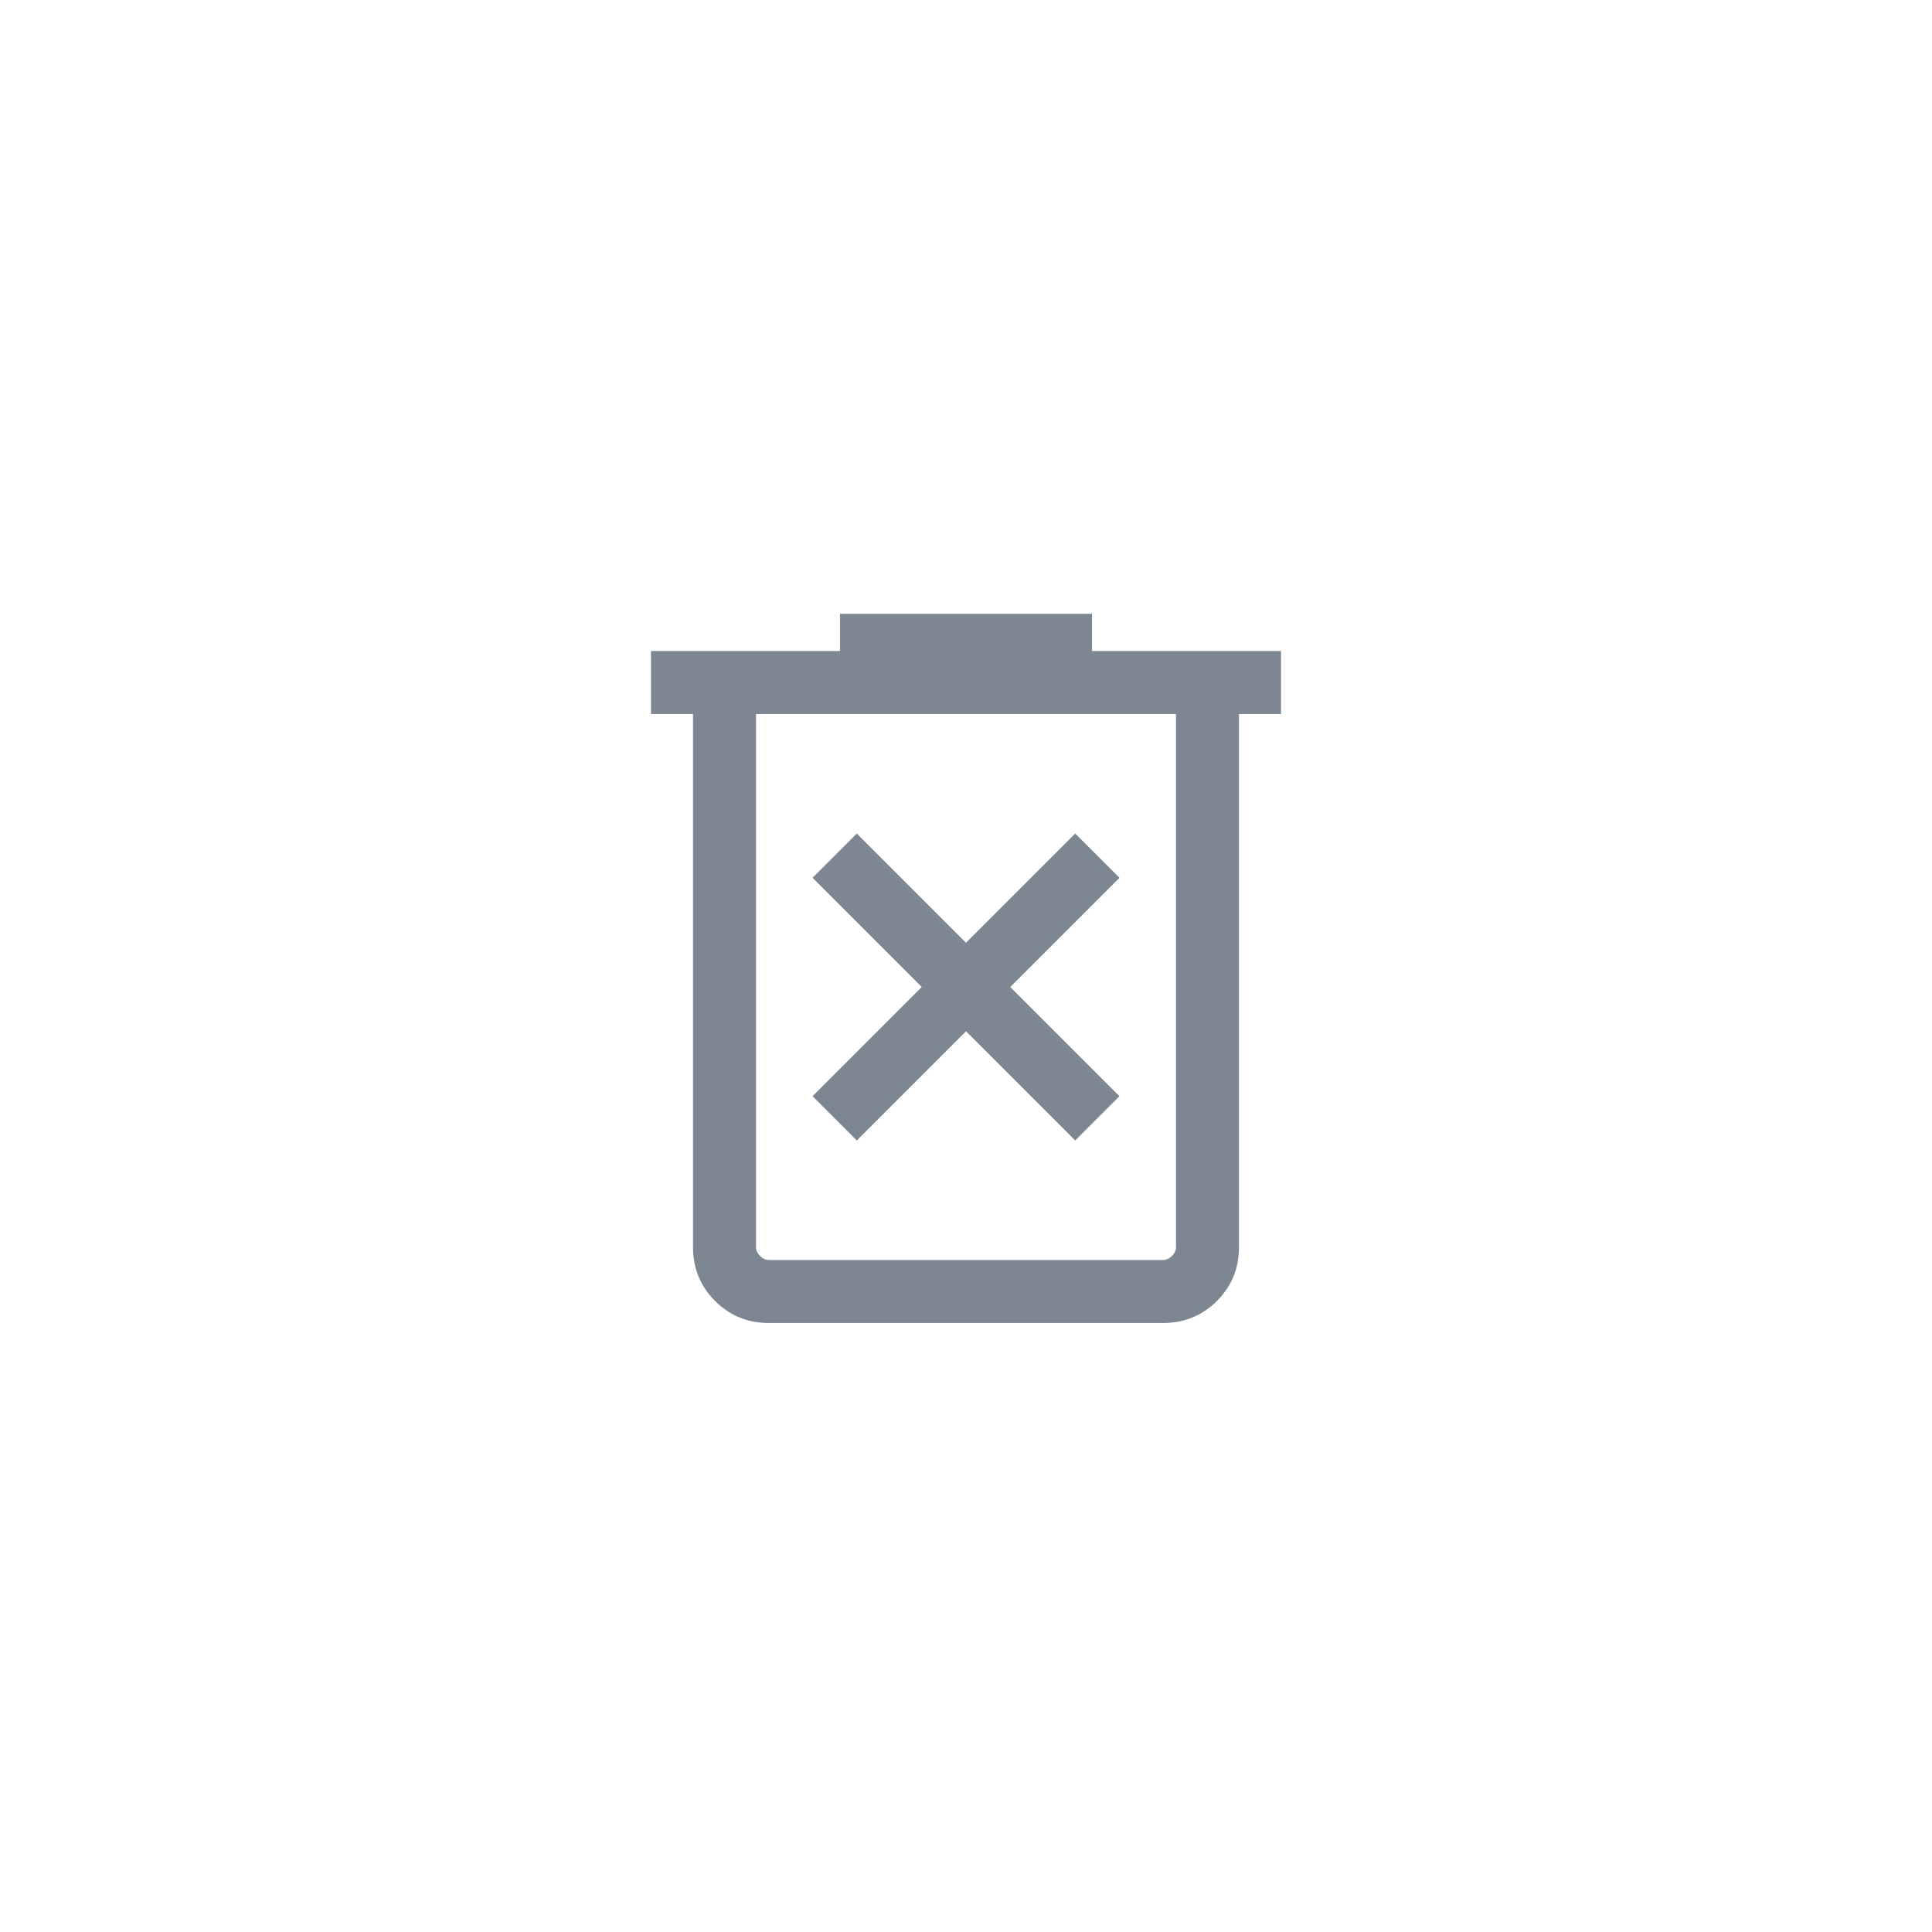
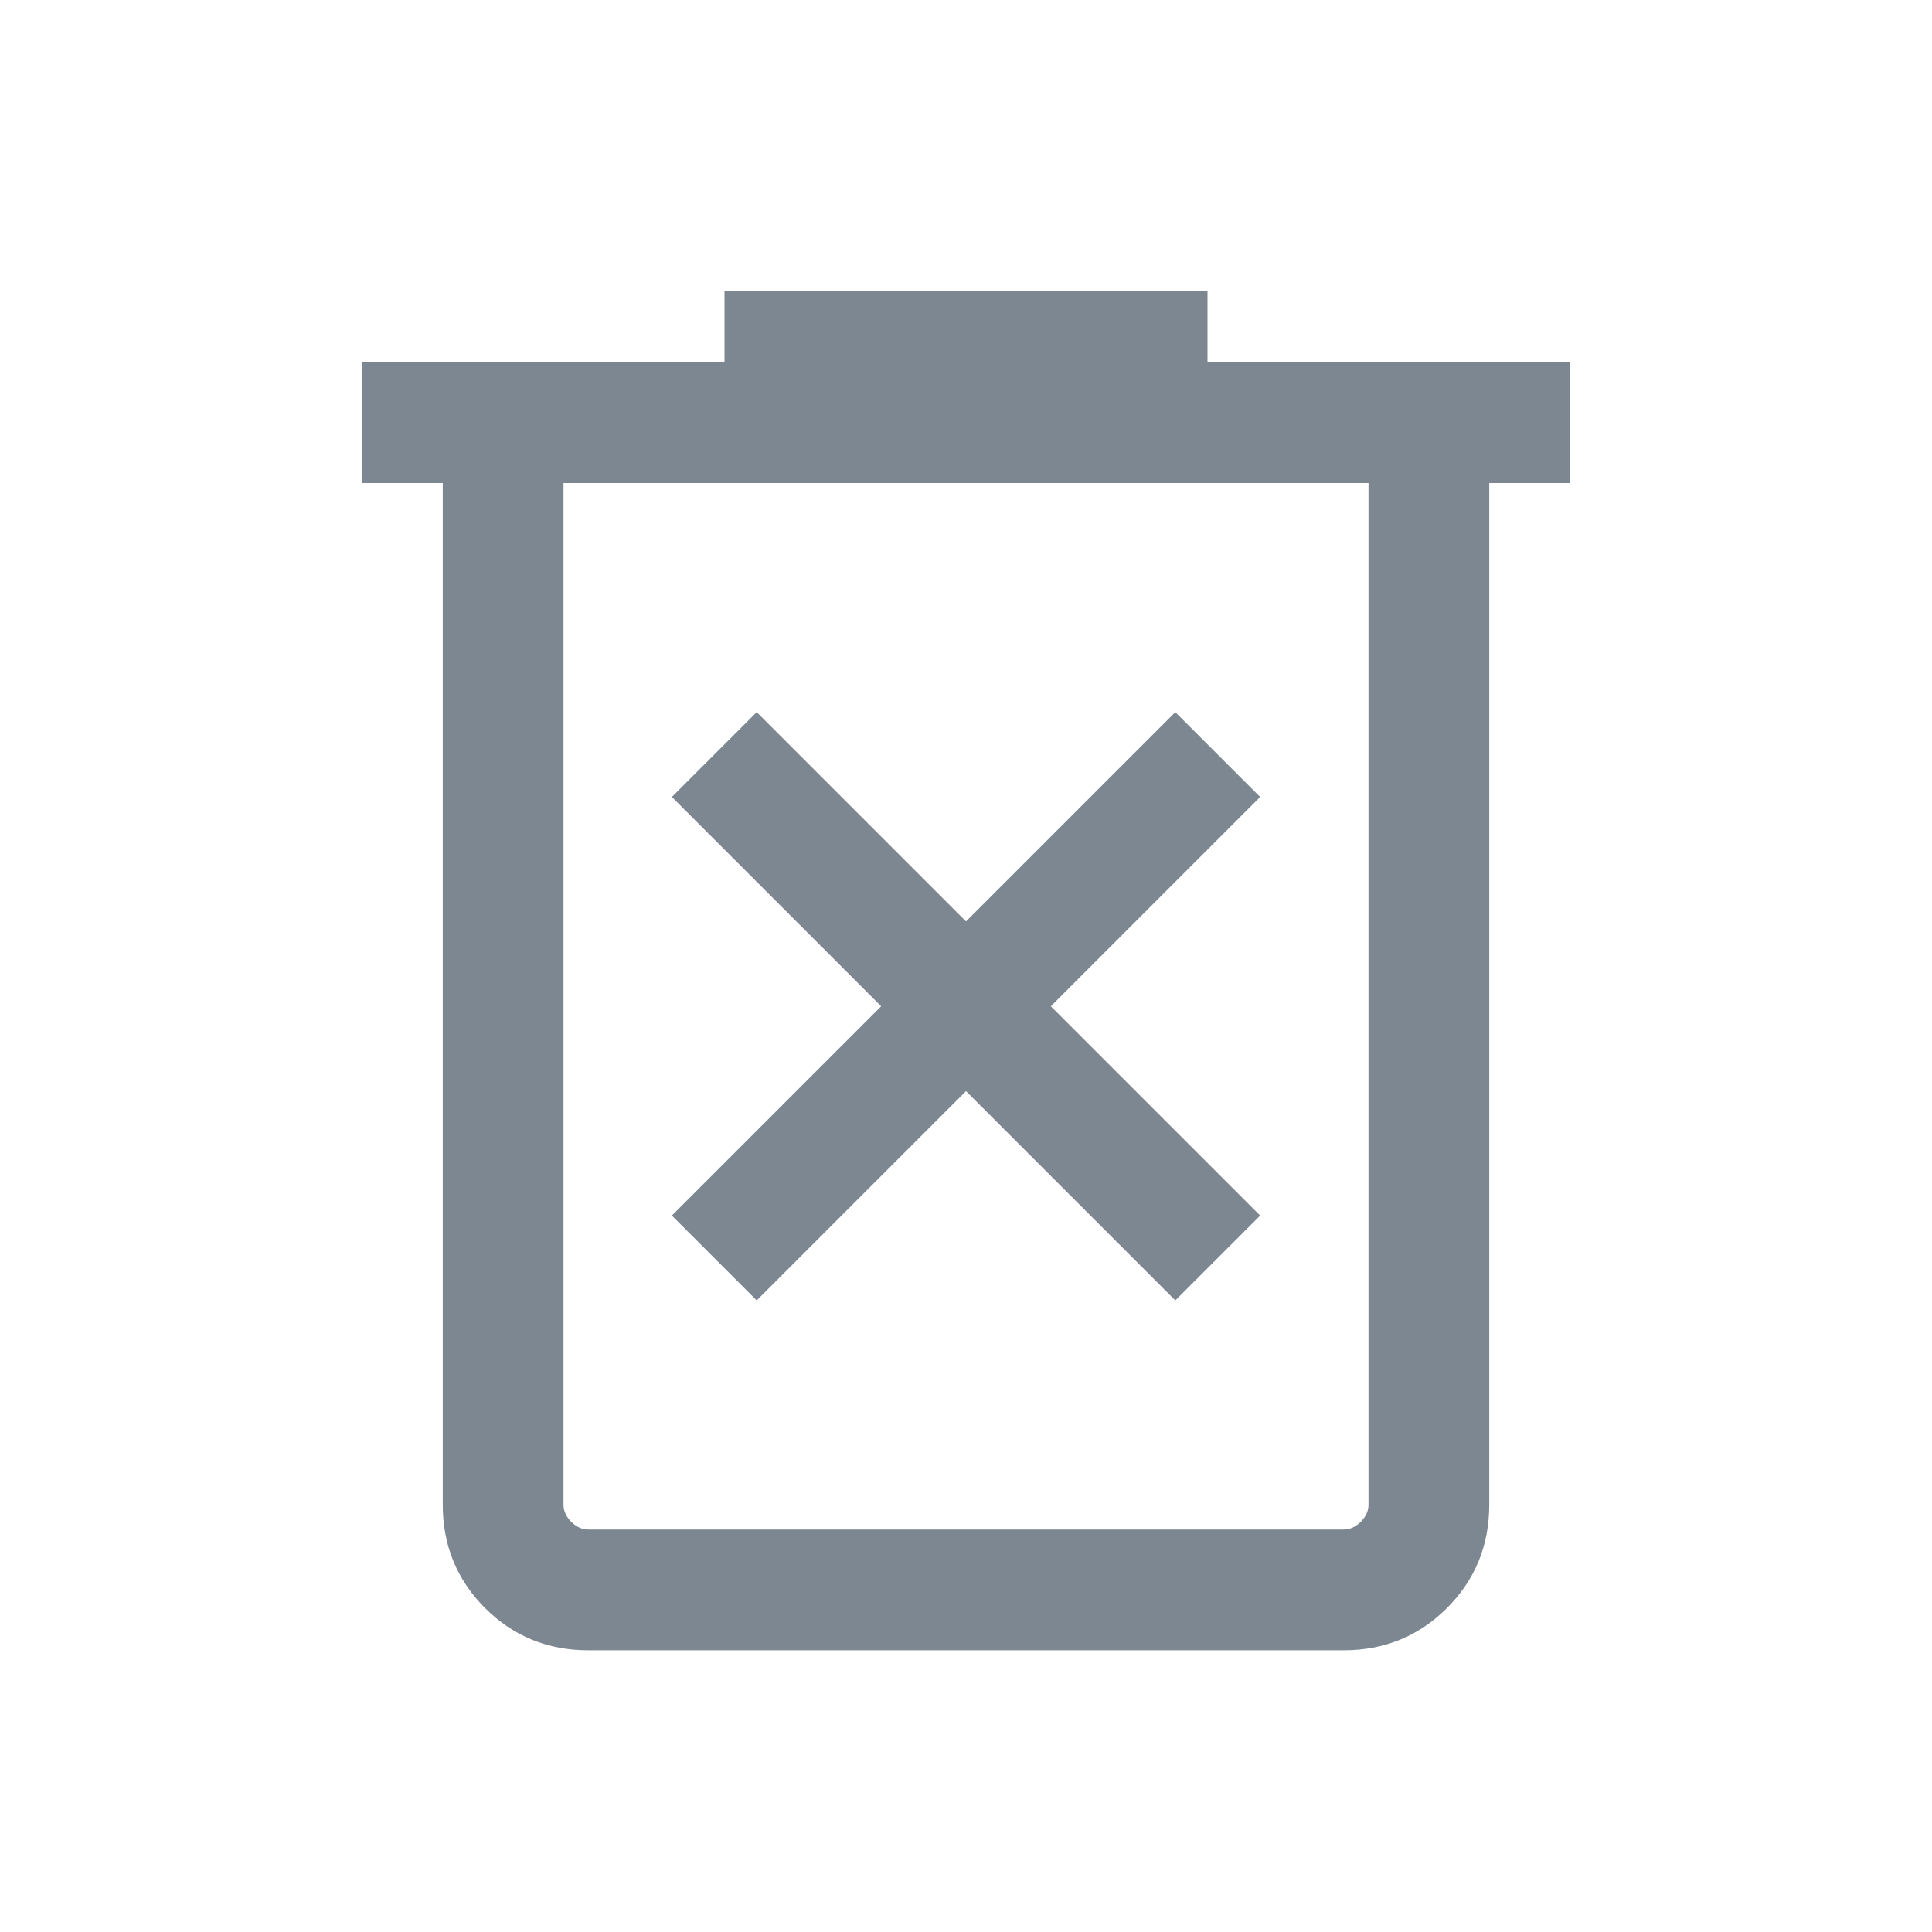
- <svg xmlns="http://www.w3.org/2000/svg" width="46" height="46" viewBox="0 0 46 46" fill="none">
-   <mask id="mask0_133_4256" style="mask-type:alpha" maskUnits="userSpaceOnUse" x="11" y="11" width="46" height="46">
-     <rect x="11" y="11" width="46" height="46" fill="#D9D9D9" />
+ <svg xmlns="http://www.w3.org/2000/svg" width="24" height="24" viewBox="0 0 24 24" fill="none">
+   <mask id="mask0_1_2710" style="mask-type:alpha" maskUnits="userSpaceOnUse" x="0" y="0" width="24" height="24">
+     <rect width="24" height="24" fill="#D9D9D9" />
  </mask>
-   <g mask="url(#mask0_133_4256)">
-     <path d="M20.4 27.154L23 24.554L25.6 27.154L26.654 26.1L24.054 23.5L26.654 20.9L25.6 19.846L23 22.446L20.4 19.846L19.346 20.9L21.946 23.5L19.346 26.1L20.4 27.154ZM18.308 31.5C17.803 31.5 17.375 31.325 17.025 30.975C16.675 30.625 16.5 30.197 16.5 29.692V17H15.5V15.5H20V14.615H26V15.5H30.5V17H29.5V29.692C29.5 30.197 29.325 30.625 28.975 30.975C28.625 31.325 28.197 31.5 27.692 31.5H18.308ZM28 17H18V29.692C18 29.769 18.032 29.84 18.096 29.904C18.16 29.968 18.231 30 18.308 30H27.692C27.769 30 27.84 29.968 27.904 29.904C27.968 29.84 28 29.769 28 29.692V17Z" fill="#7D8791" />
+   <g mask="url(#mask0_1_2710)">
+     <path d="M9.4 16.154L12 13.554L14.6 16.154L15.654 15.1L13.054 12.5L15.654 9.9L14.6 8.846L12 11.446L9.4 8.846L8.346 9.9L10.946 12.5L8.346 15.1L9.4 16.154ZM7.308 20.5C6.803 20.5 6.375 20.325 6.025 19.975C5.675 19.625 5.5 19.197 5.5 18.692V6H4.5V4.5H9V3.615H15V4.5H19.5V6H18.5V18.692C18.5 19.197 18.325 19.625 17.975 19.975C17.625 20.325 17.197 20.5 16.692 20.5H7.308ZM17 6H7V18.692C7 18.769 7.032 18.84 7.096 18.904C7.16 18.968 7.231 19 7.308 19H16.692C16.769 19 16.84 18.968 16.904 18.904C16.968 18.84 17 18.769 17 18.692V6Z" fill="#7D8791" />
  </g>
</svg>
